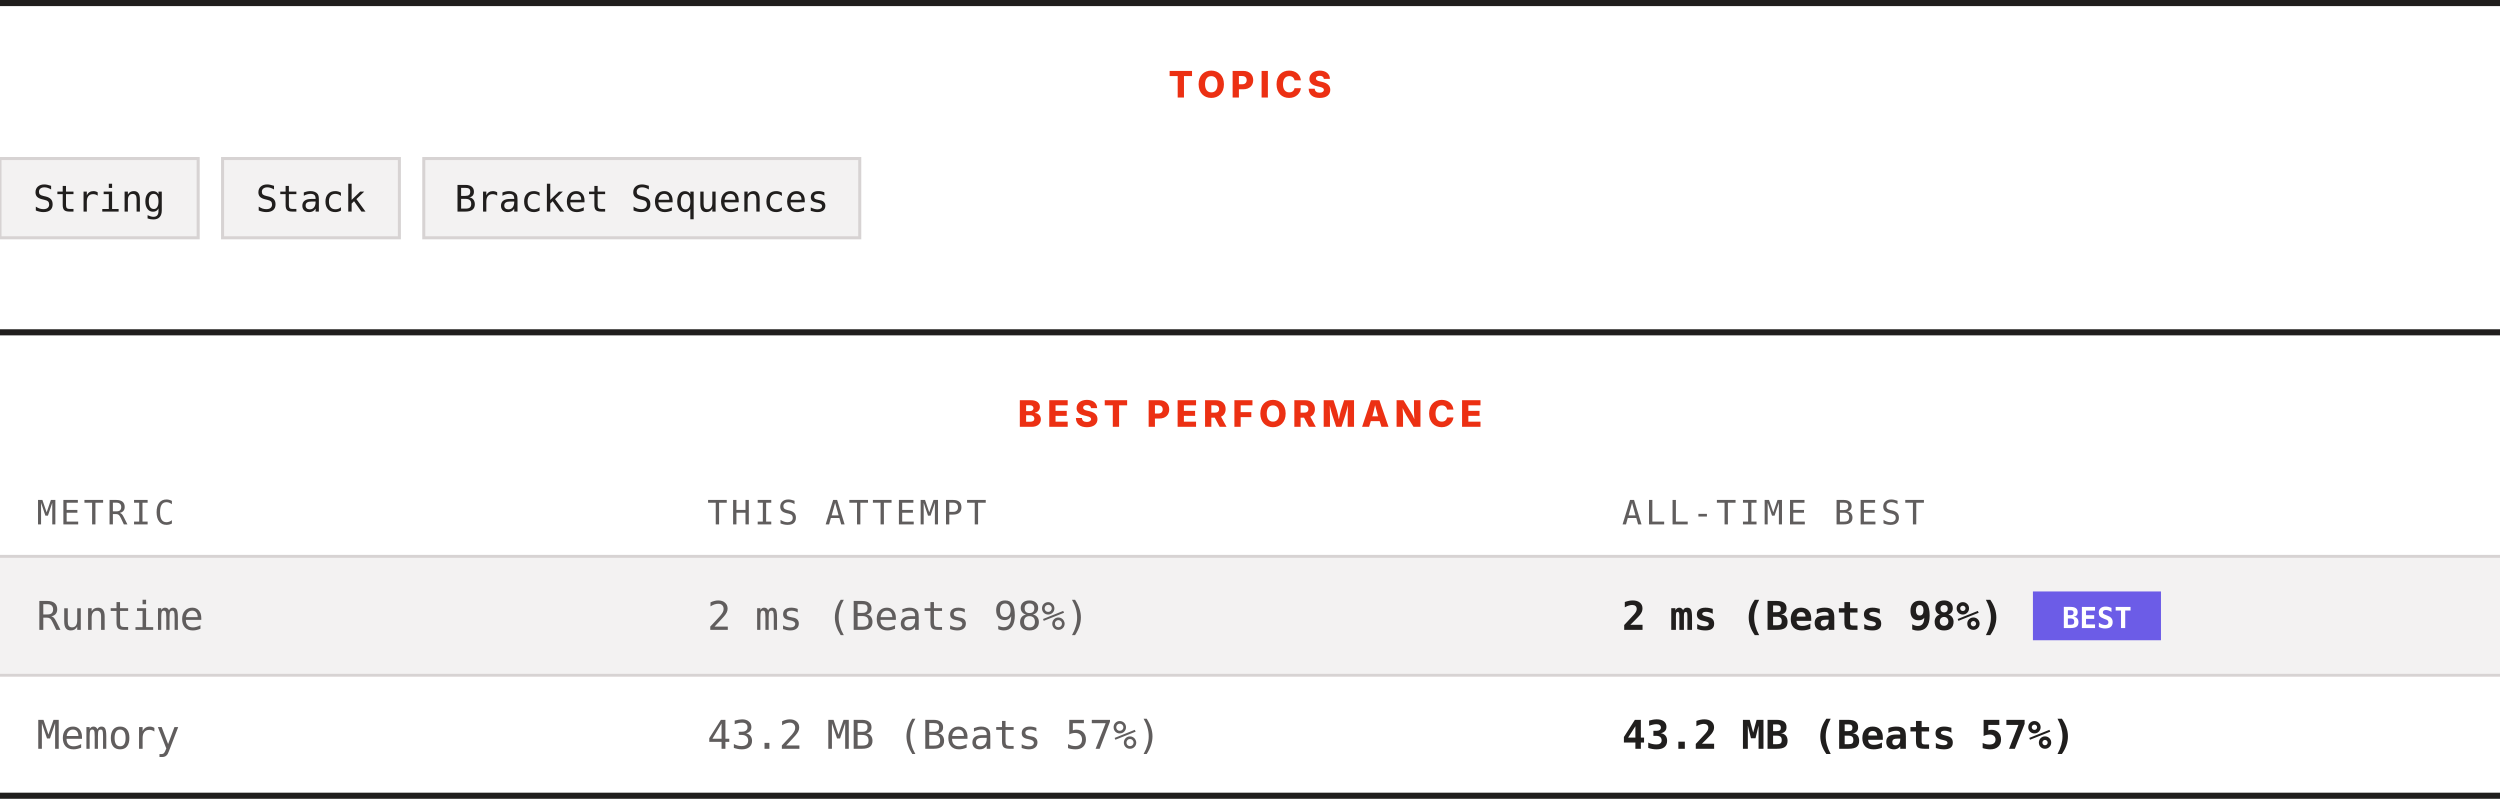
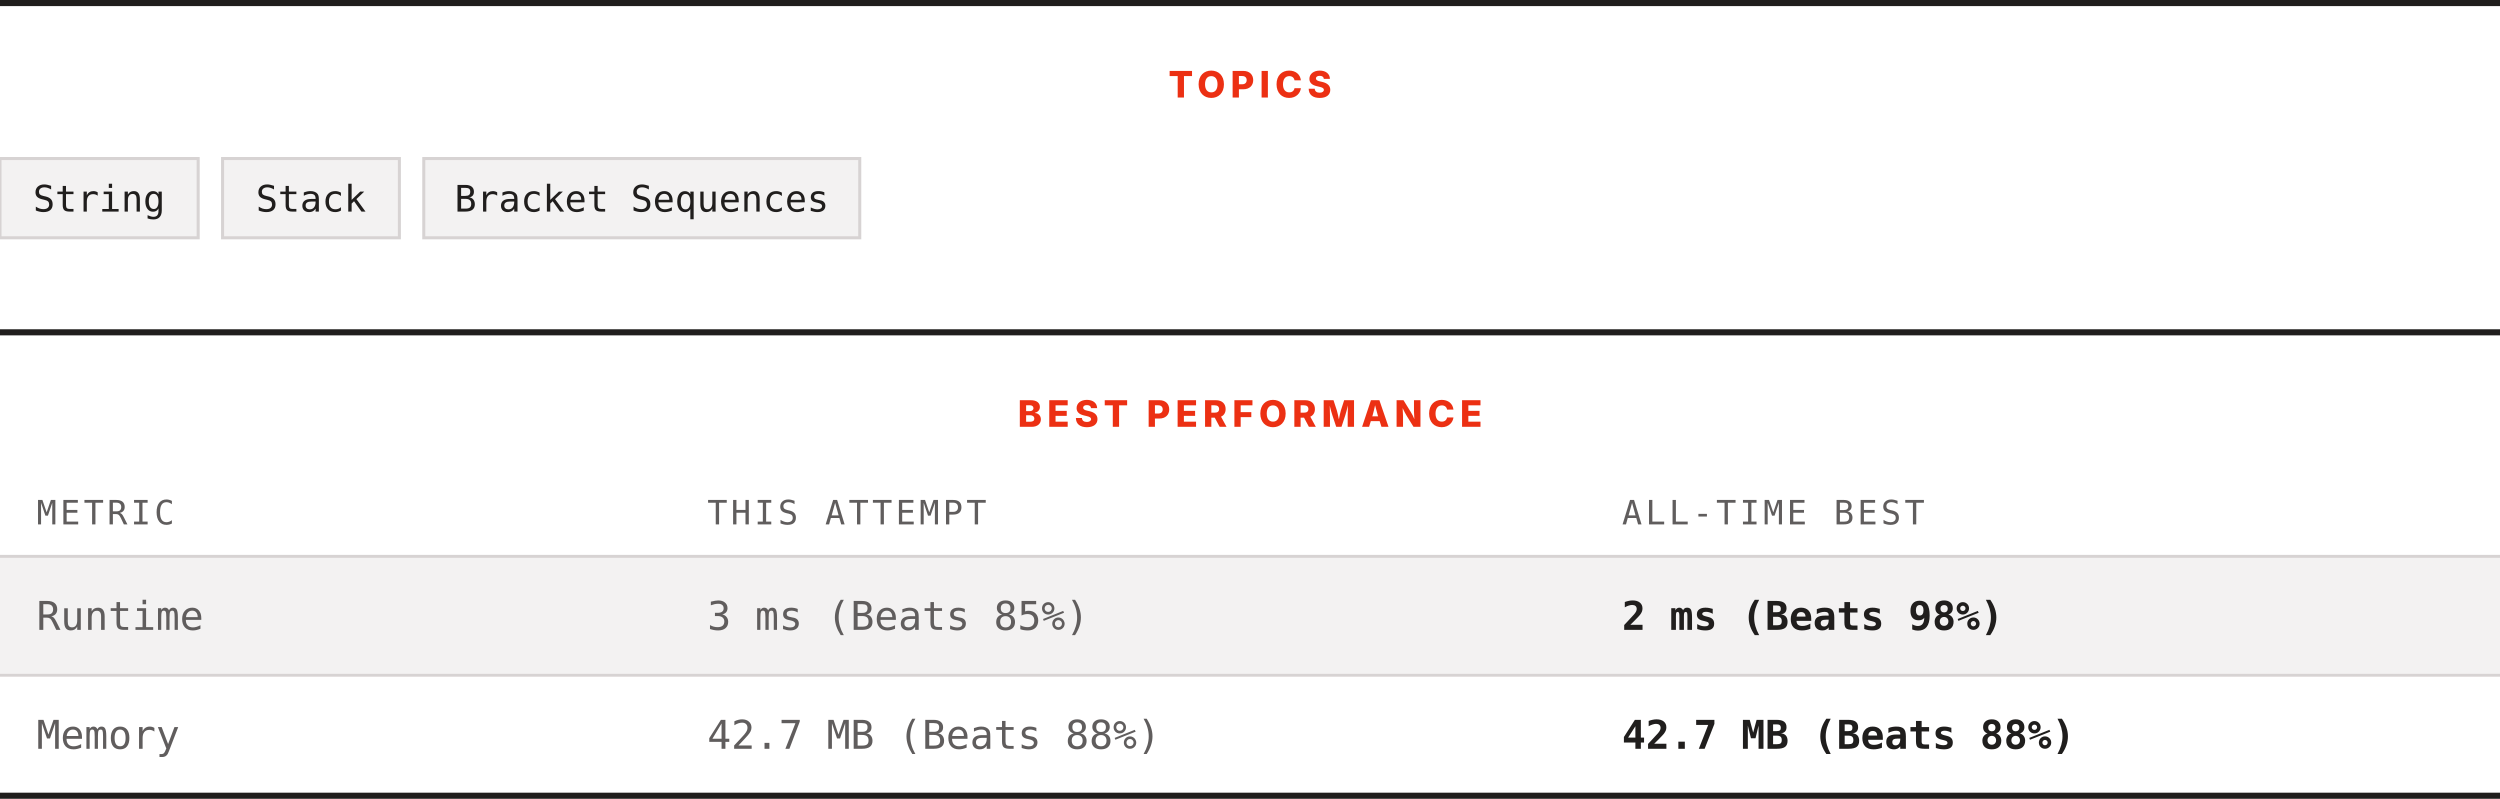
<svg xmlns="http://www.w3.org/2000/svg" width="820" height="262" viewBox="0 0 820 262" role="img" aria-label="Topics and best performance">
  <rect width="820" height="262" fill="#ffffff" />
  <rect x="0" y="0" width="820" height="2" fill="#201e1d" />
  <text x="410" y="32" text-anchor="middle" font-family="Archivo, system-ui, -apple-system, Segoe UI, sans-serif" font-size="12" font-weight="800" letter-spacing="1.68" fill="#ec3013">TOPICS</text>
  <rect x="0" y="52" width="65" height="26" fill="#f3f2f2" stroke="#d7d3d3" />
  <text x="32.5" y="69.4" text-anchor="middle" font-family="ui-monospace, SFMono-Regular, Menlo, Consolas, monospace" font-size="12" fill="#201e1d">String</text>
  <rect x="73" y="52" width="58" height="26" fill="#f3f2f2" stroke="#d7d3d3" />
  <text x="102" y="69.4" text-anchor="middle" font-family="ui-monospace, SFMono-Regular, Menlo, Consolas, monospace" font-size="12" fill="#201e1d">Stack</text>
  <rect x="139" y="52" width="143" height="26" fill="#f3f2f2" stroke="#d7d3d3" />
  <text x="210.5" y="69.4" text-anchor="middle" font-family="ui-monospace, SFMono-Regular, Menlo, Consolas, monospace" font-size="12" fill="#201e1d">Bracket Sequences</text>
  <rect x="0" y="108" width="820" height="2" fill="#201e1d" />
  <text x="410" y="140" text-anchor="middle" font-family="Archivo, system-ui, -apple-system, Segoe UI, sans-serif" font-size="12" font-weight="800" letter-spacing="1.68" fill="#ec3013">BEST PERFORMANCE</text>
  <text x="12" y="172" font-family="ui-monospace, SFMono-Regular, Menlo, Consolas, monospace" font-size="11" letter-spacing="1.1" fill="#605d5d">METRIC</text>
  <text x="232" y="172" font-family="ui-monospace, SFMono-Regular, Menlo, Consolas, monospace" font-size="11" letter-spacing="1.1" fill="#605d5d">THIS ATTEMPT</text>
  <text x="532" y="172" font-family="ui-monospace, SFMono-Regular, Menlo, Consolas, monospace" font-size="11" letter-spacing="1.1" fill="#605d5d">ALL-TIME BEST</text>
  <rect x="0" y="182" width="820" height="1" fill="#d7d3d3" />
  <rect x="0" y="183" width="820" height="38" fill="#f3f2f2" />
  <text x="12" y="206.6" font-family="ui-monospace, SFMono-Regular, Menlo, Consolas, monospace" font-size="13" fill="#605d5d">Runtime</text>
-   <text x="232" y="206.6" font-family="ui-monospace, SFMono-Regular, Menlo, Consolas, monospace" font-size="13" fill="#605d5d">2 ms (Beats 98%)</text>
+   <text x="232" y="206.6" font-family="ui-monospace, SFMono-Regular, Menlo, Consolas, monospace" font-size="13" fill="#605d5d">3 ms (Beats 85%)</text>
  <text x="532" y="206.6" font-family="ui-monospace, SFMono-Regular, Menlo, Consolas, monospace" font-size="13" font-weight="700" fill="#201e1d">2 ms (Beats 98%)</text>
-   <rect x="666.8" y="194" width="42" height="16" fill="#6c5ce7" />
-   <text x="687.8" y="206" text-anchor="middle" font-family="ui-monospace, SFMono-Regular, Menlo, Consolas, monospace" font-size="9.5" font-weight="700" fill="#ffffff">BEST</text>
  <rect x="0" y="221" width="820" height="1" fill="#d7d3d3" />
  <rect x="0" y="222" width="820" height="38" fill="#ffffff" />
  <text x="12" y="245.6" font-family="ui-monospace, SFMono-Regular, Menlo, Consolas, monospace" font-size="13" fill="#605d5d">Memory</text>
-   <text x="232" y="245.6" font-family="ui-monospace, SFMono-Regular, Menlo, Consolas, monospace" font-size="13" fill="#605d5d">43.2 MB (Beats 57%)</text>
-   <text x="532" y="245.6" font-family="ui-monospace, SFMono-Regular, Menlo, Consolas, monospace" font-size="13" font-weight="700" fill="#201e1d">43.2 MB (Beats 57%)</text>
+   <text x="232" y="245.6" font-family="ui-monospace, SFMono-Regular, Menlo, Consolas, monospace" font-size="13" fill="#605d5d">42.7 MB (Beats 88%)</text>
+   <text x="532" y="245.6" font-family="ui-monospace, SFMono-Regular, Menlo, Consolas, monospace" font-size="13" font-weight="700" fill="#201e1d">42.7 MB (Beats 88%)</text>
  <rect x="0" y="260" width="820" height="2" fill="#201e1d" />
</svg>
